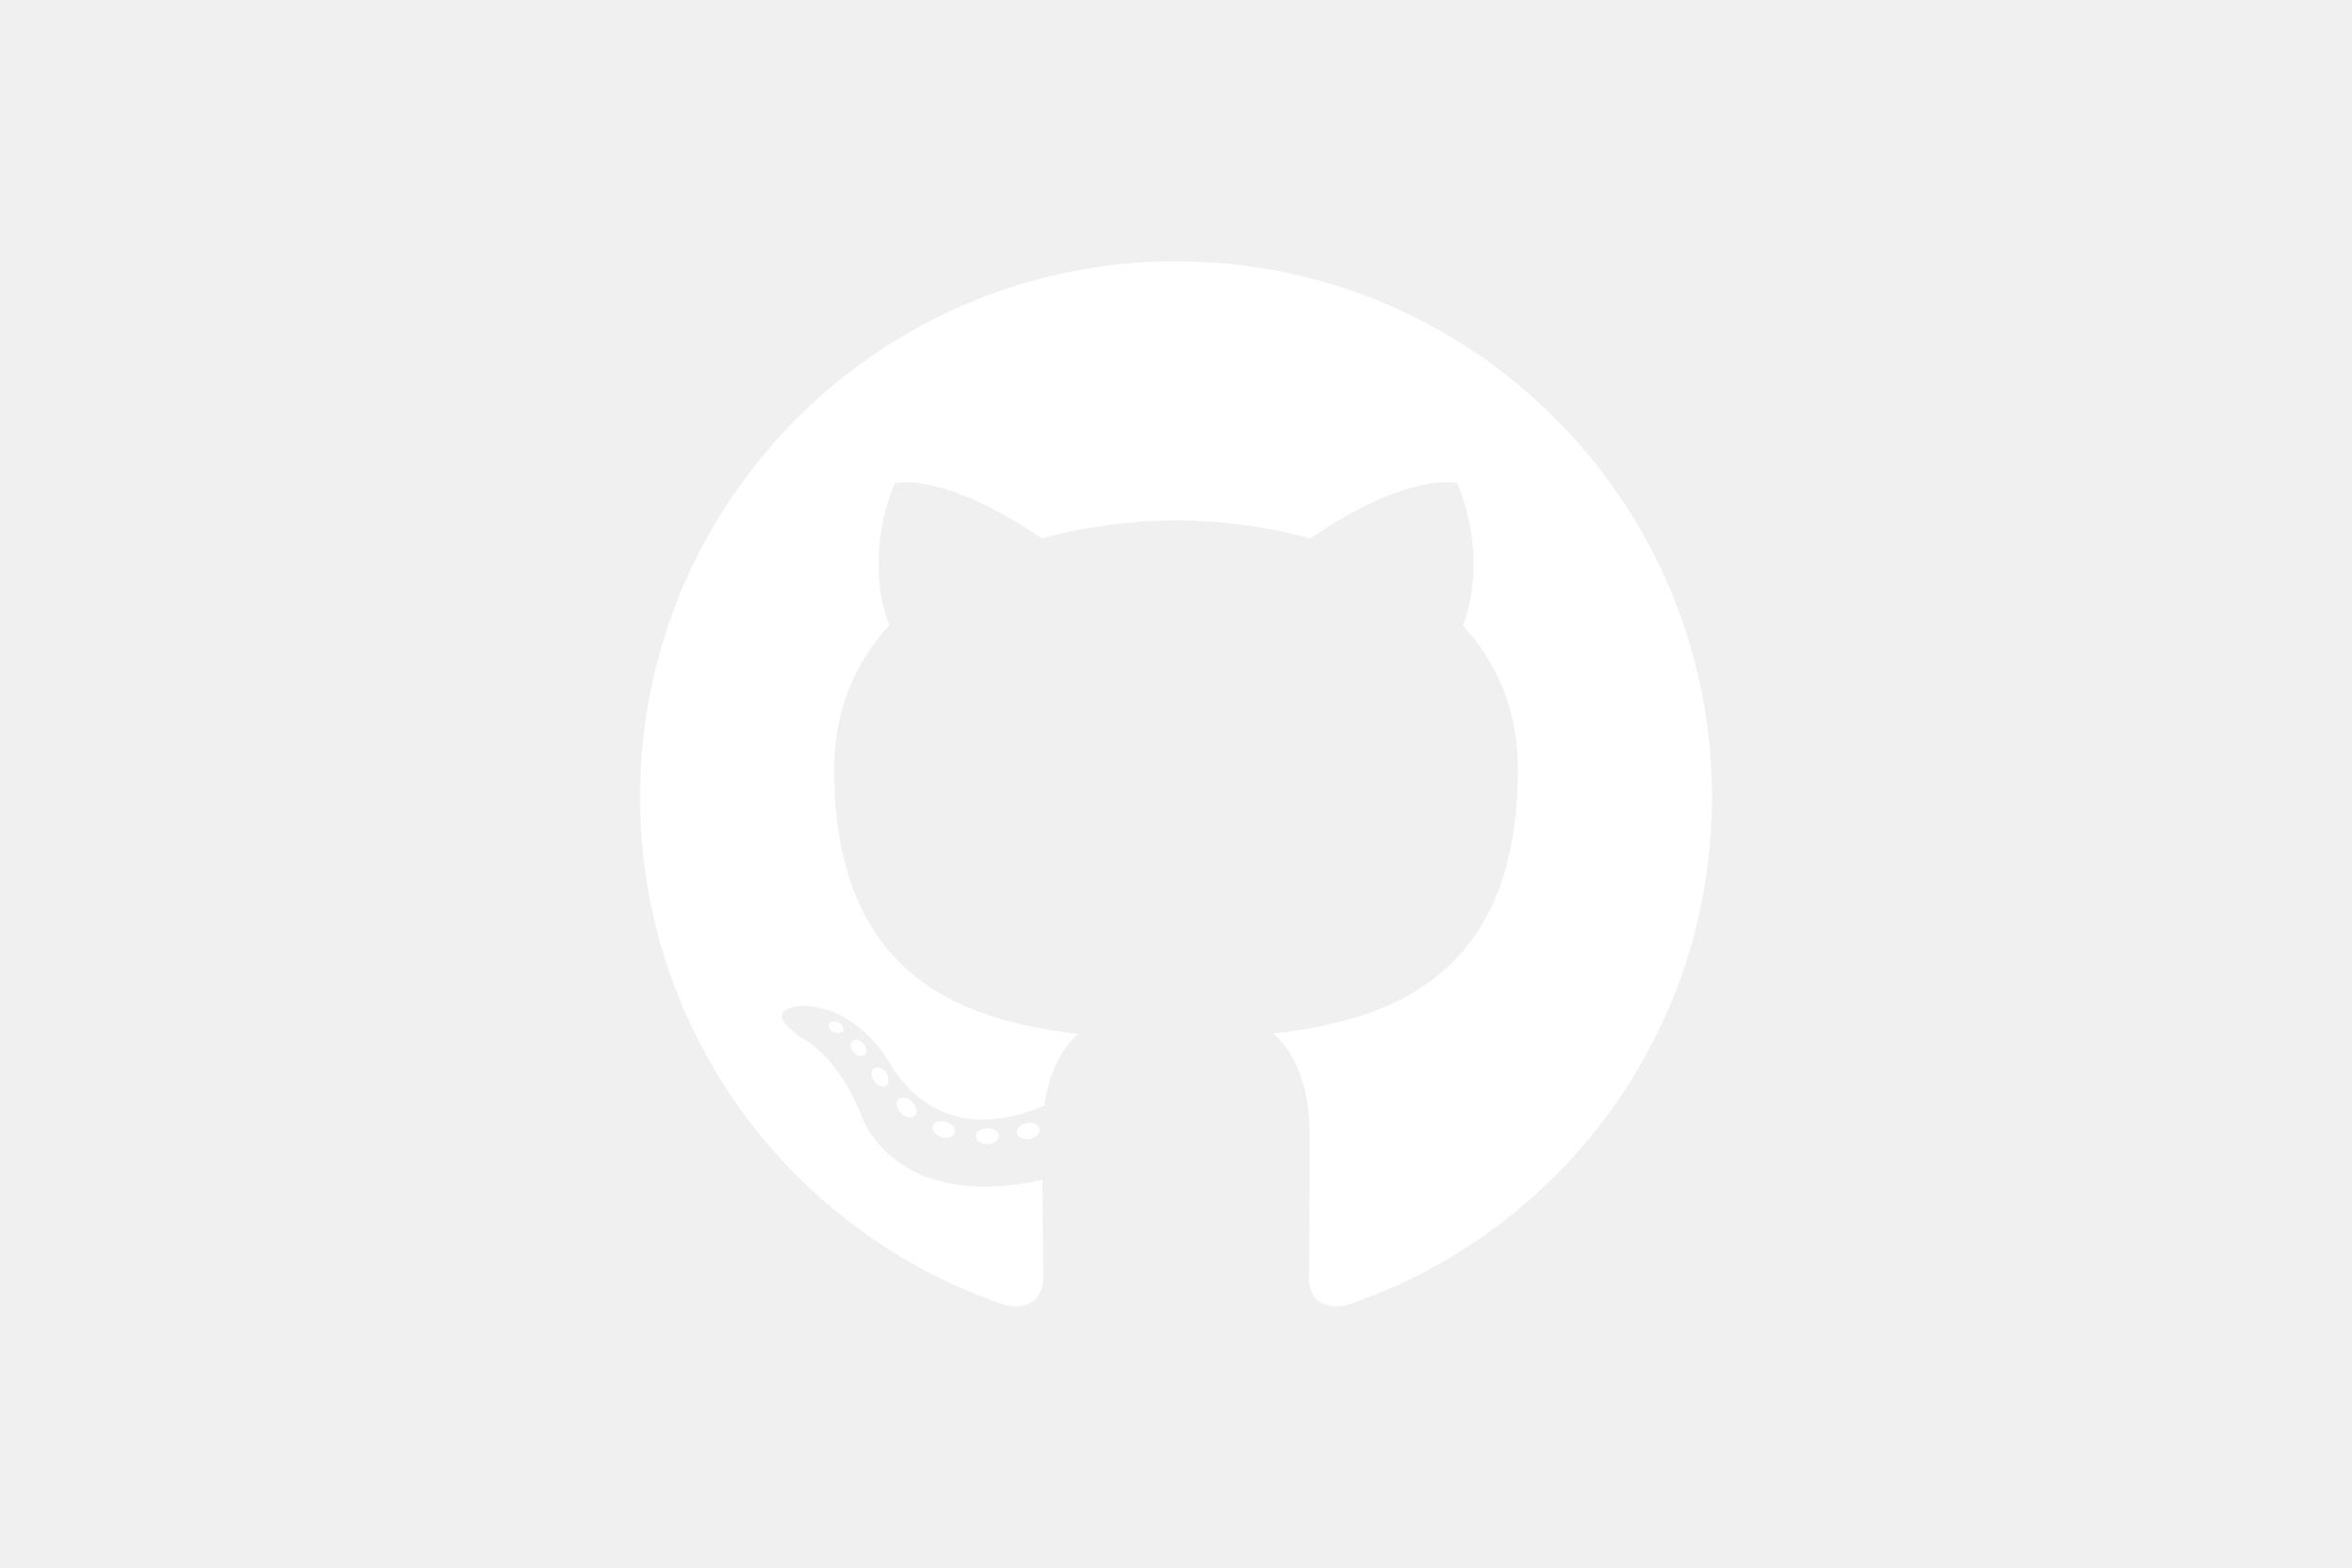
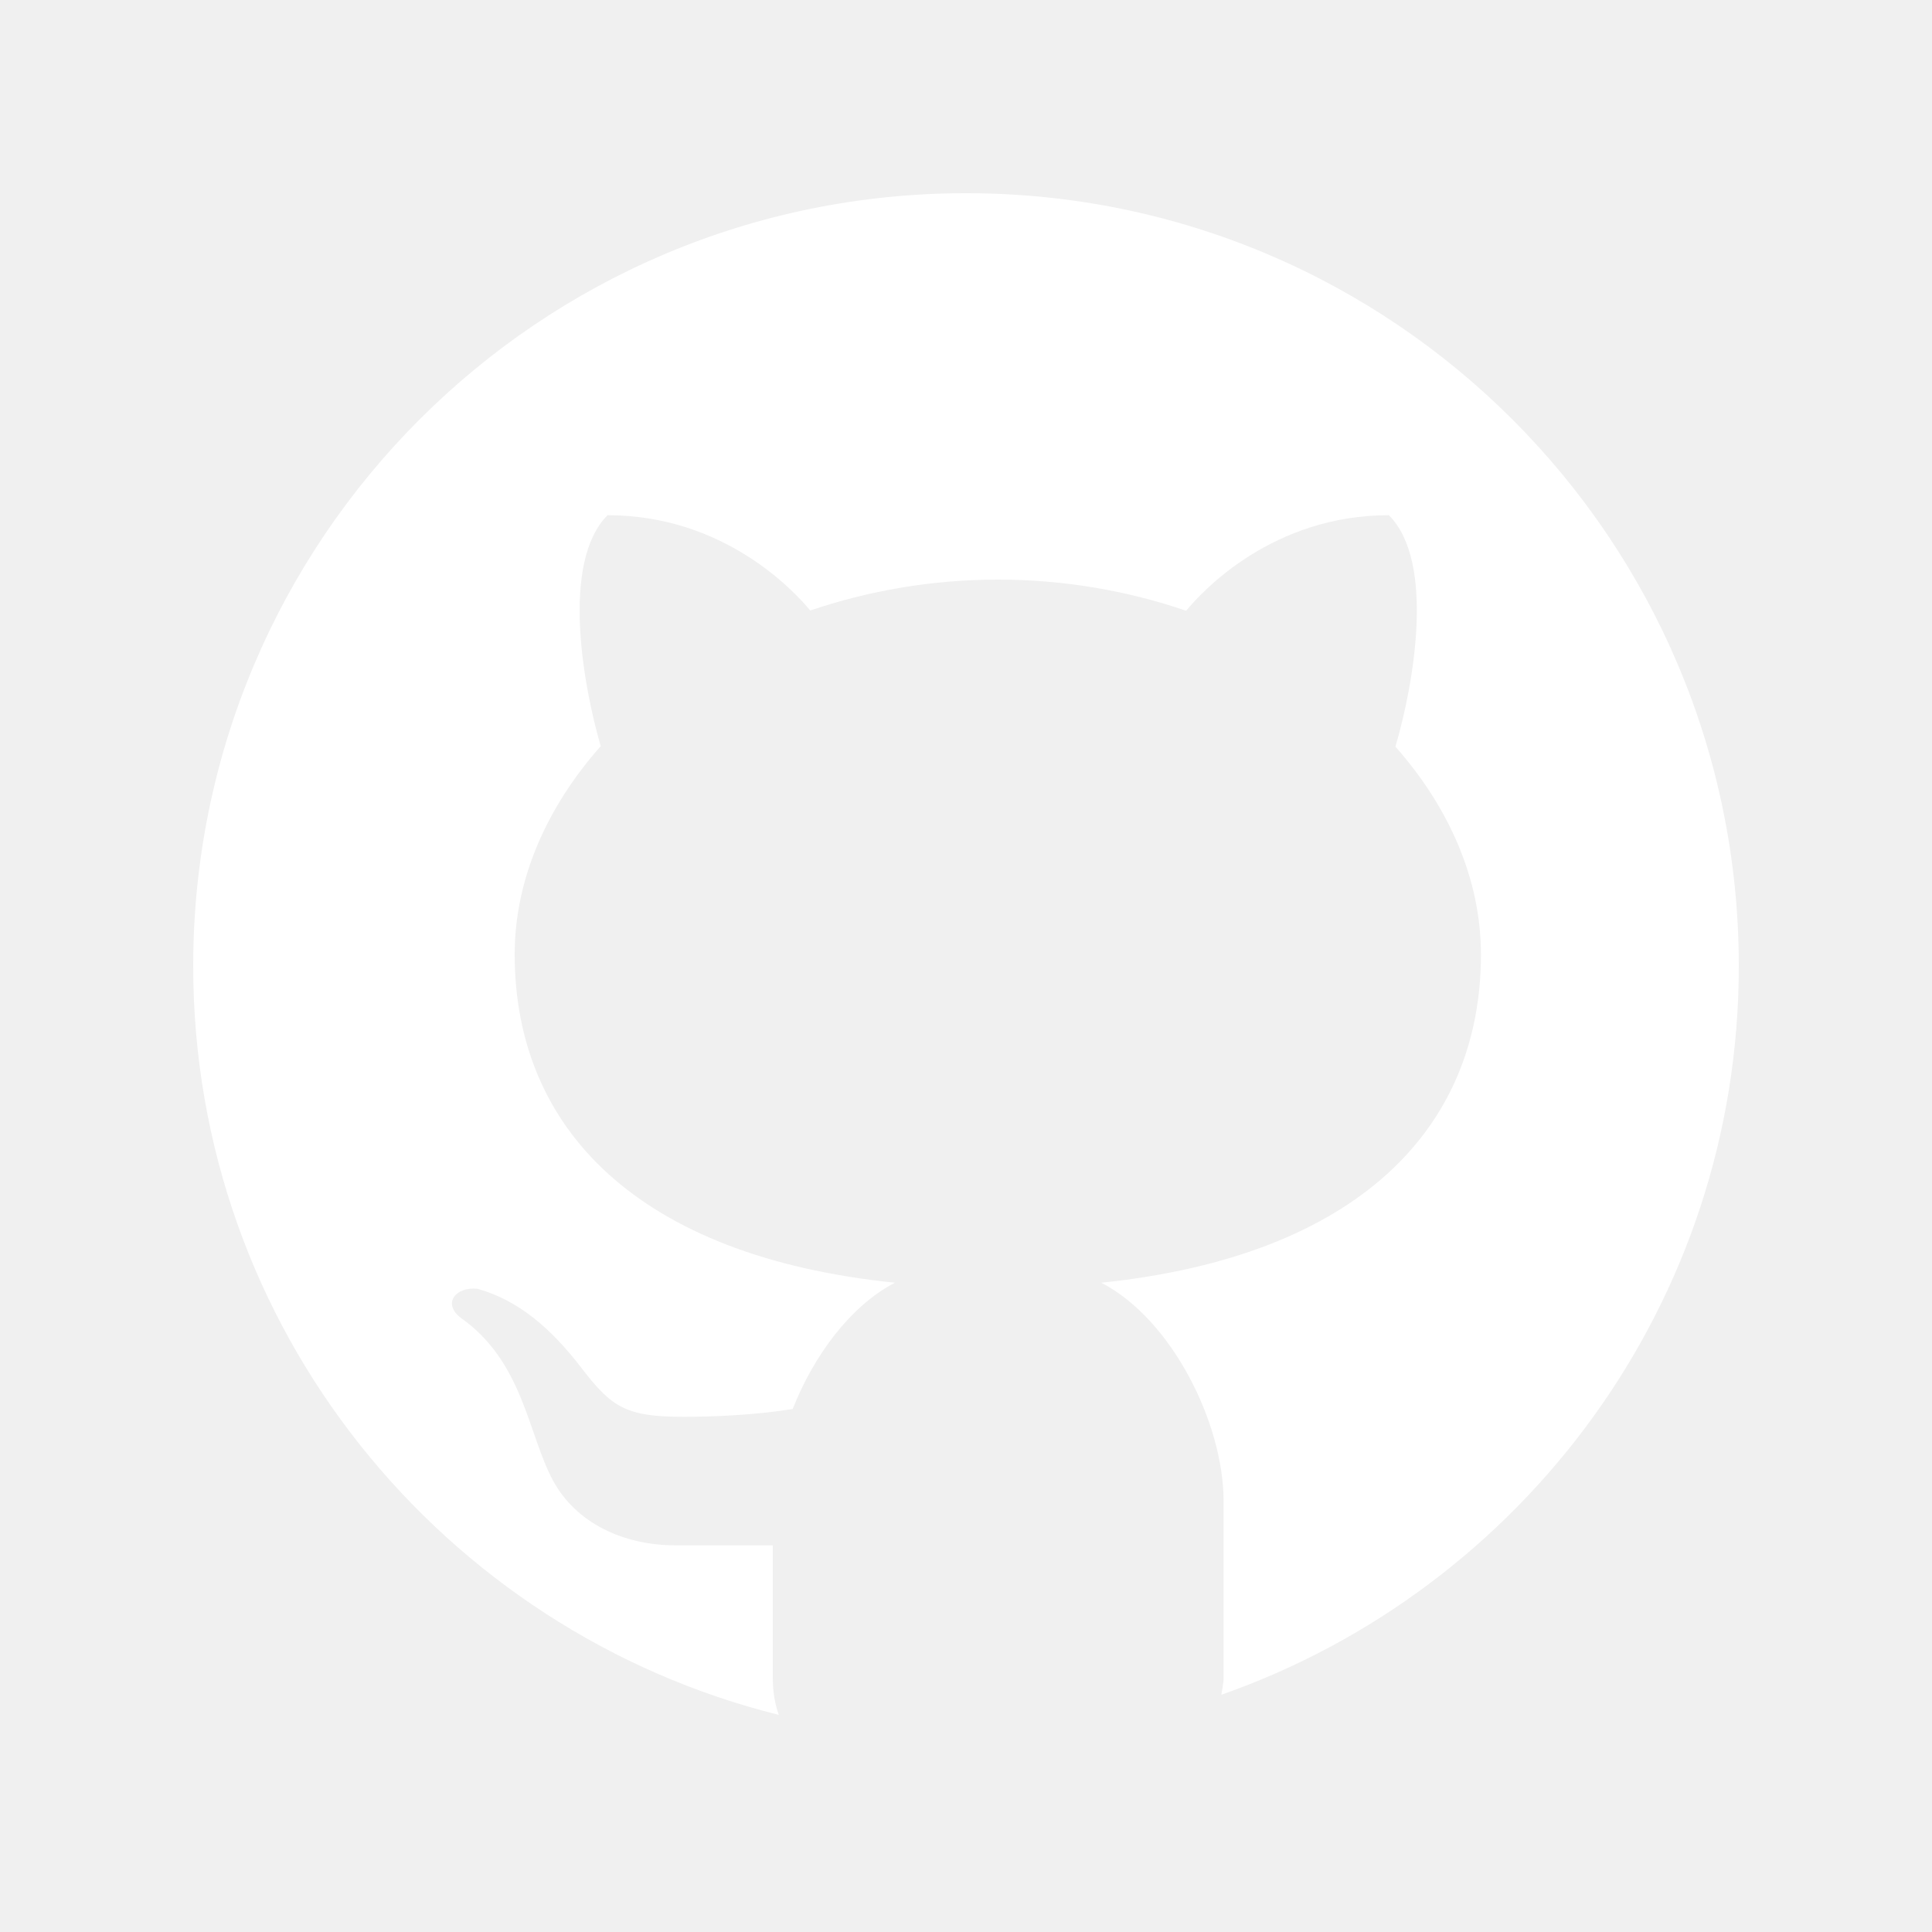
- <svg xmlns="http://www.w3.org/2000/svg" height="56" width="84" viewBox="-6.391 -10.389 55.389 62.333">
-   <g fill="#fff">
-     <path d="M21.303 0C9.54 0 0 9.537 0 21.303c0 9.412 6.104 17.398 14.569 20.215 1.065.197 1.456-.462 1.456-1.025 0-.508-.02-2.186-.029-3.966-5.927 1.289-7.177-2.514-7.177-2.514-.969-2.462-2.365-3.117-2.365-3.117-1.933-1.322.146-1.295.146-1.295 2.139.15 3.266 2.196 3.266 2.196 1.9 3.256 4.984 2.315 6.199 1.771.192-1.377.743-2.317 1.353-2.849-4.732-.538-9.706-2.365-9.706-10.528 0-2.325.832-4.226 2.195-5.718-.221-.537-.95-2.704.207-5.638 0 0 1.789-.572 5.86 2.184 1.699-.472 3.522-.709 5.332-.717 1.81.008 3.634.245 5.337.717 4.066-2.756 5.853-2.184 5.853-2.184 1.16 2.934.43 5.101.209 5.638 1.366 1.492 2.192 3.392 2.192 5.718 0 8.183-4.984 9.984-9.727 10.511.764.661 1.445 1.958 1.445 3.945 0 2.85-.024 5.145-.024 5.846 0 .567.383 1.232 1.463 1.022 8.46-2.82 14.557-10.803 14.557-20.212C42.607 9.537 33.069 0 21.304 0" fill-rule="evenodd" />
-     <path d="M8.069 30.587c-.047.106-.213.138-.365.065-.155-.07-.241-.214-.191-.32.046-.109.212-.139.367-.066.154.07.243.215.189.321m.863.963c-.102.094-.301.05-.435-.098-.14-.148-.166-.347-.062-.443.105-.094.297-.05.437.098.14.15.167.347.061.443m.84 1.227c-.131.091-.344.006-.476-.183-.131-.19-.131-.417.003-.508.132-.091.343-.009.476.179.13.193.13.42-.003.513m1.151 1.185c-.117.129-.365.094-.547-.082-.186-.172-.238-.416-.121-.544.118-.129.369-.093.552.082.185.172.241.417.117.544m1.588.688c-.052.167-.291.242-.532.172-.241-.073-.399-.268-.35-.437.05-.168.291-.247.534-.171.241.073.399.267.349.436m1.744.128c.006.176-.199.321-.452.325-.255.006-.461-.137-.464-.309 0-.177.2-.321.455-.326.253-.005.461.137.461.311m1.622-.276c.03.171-.146.347-.397.394-.247.045-.476-.061-.508-.23-.031-.176.148-.352.396-.397.252-.044.477.059.509.234" />
+ <svg xmlns="http://www.w3.org/2000/svg" viewBox="0 0 30 30" width="30px" height="30px">
+   <g id="surface145708507">
+     <path style=" stroke:none;fill-rule:nonzero;fill:rgb(100%,100%,100%);fill-opacity:1;" d="M 15 3 C 8.371 3 3 8.371 3 15 C 3 20.621 6.871 25.328 12.094 26.629 C 12.035 26.469 12 26.281 12 26.047 L 12 23.996 C 11.512 23.996 10.695 23.996 10.492 23.996 C 9.672 23.996 8.941 23.645 8.586 22.988 C 8.195 22.258 8.125 21.145 7.152 20.461 C 6.863 20.234 7.082 19.977 7.414 20.012 C 8.031 20.184 8.539 20.605 9.02 21.23 C 9.5 21.859 9.723 22 10.617 22 C 11.051 22 11.699 21.977 12.309 21.879 C 12.637 21.047 13.203 20.281 13.895 19.918 C 9.898 19.508 7.992 17.52 7.992 14.82 C 7.992 13.656 8.488 12.535 9.328 11.586 C 9.055 10.648 8.707 8.73 9.434 8 C 11.234 8 12.32 9.164 12.582 9.48 C 13.477 9.176 14.461 9 15.496 9 C 16.531 9 17.52 9.176 18.418 9.484 C 18.676 9.172 19.762 8 21.566 8 C 22.297 8.73 21.945 10.656 21.668 11.594 C 22.504 12.539 22.996 13.66 22.996 14.82 C 22.996 17.516 21.09 19.504 17.102 19.918 C 18.199 20.488 19 22.102 19 23.312 L 19 26.047 C 19 26.152 18.977 26.227 18.965 26.316 C 23.641 24.676 27 20.234 27 15 C 27 8.371 21.629 3 15 3 Z M 15 3 " />
  </g>
</svg>
